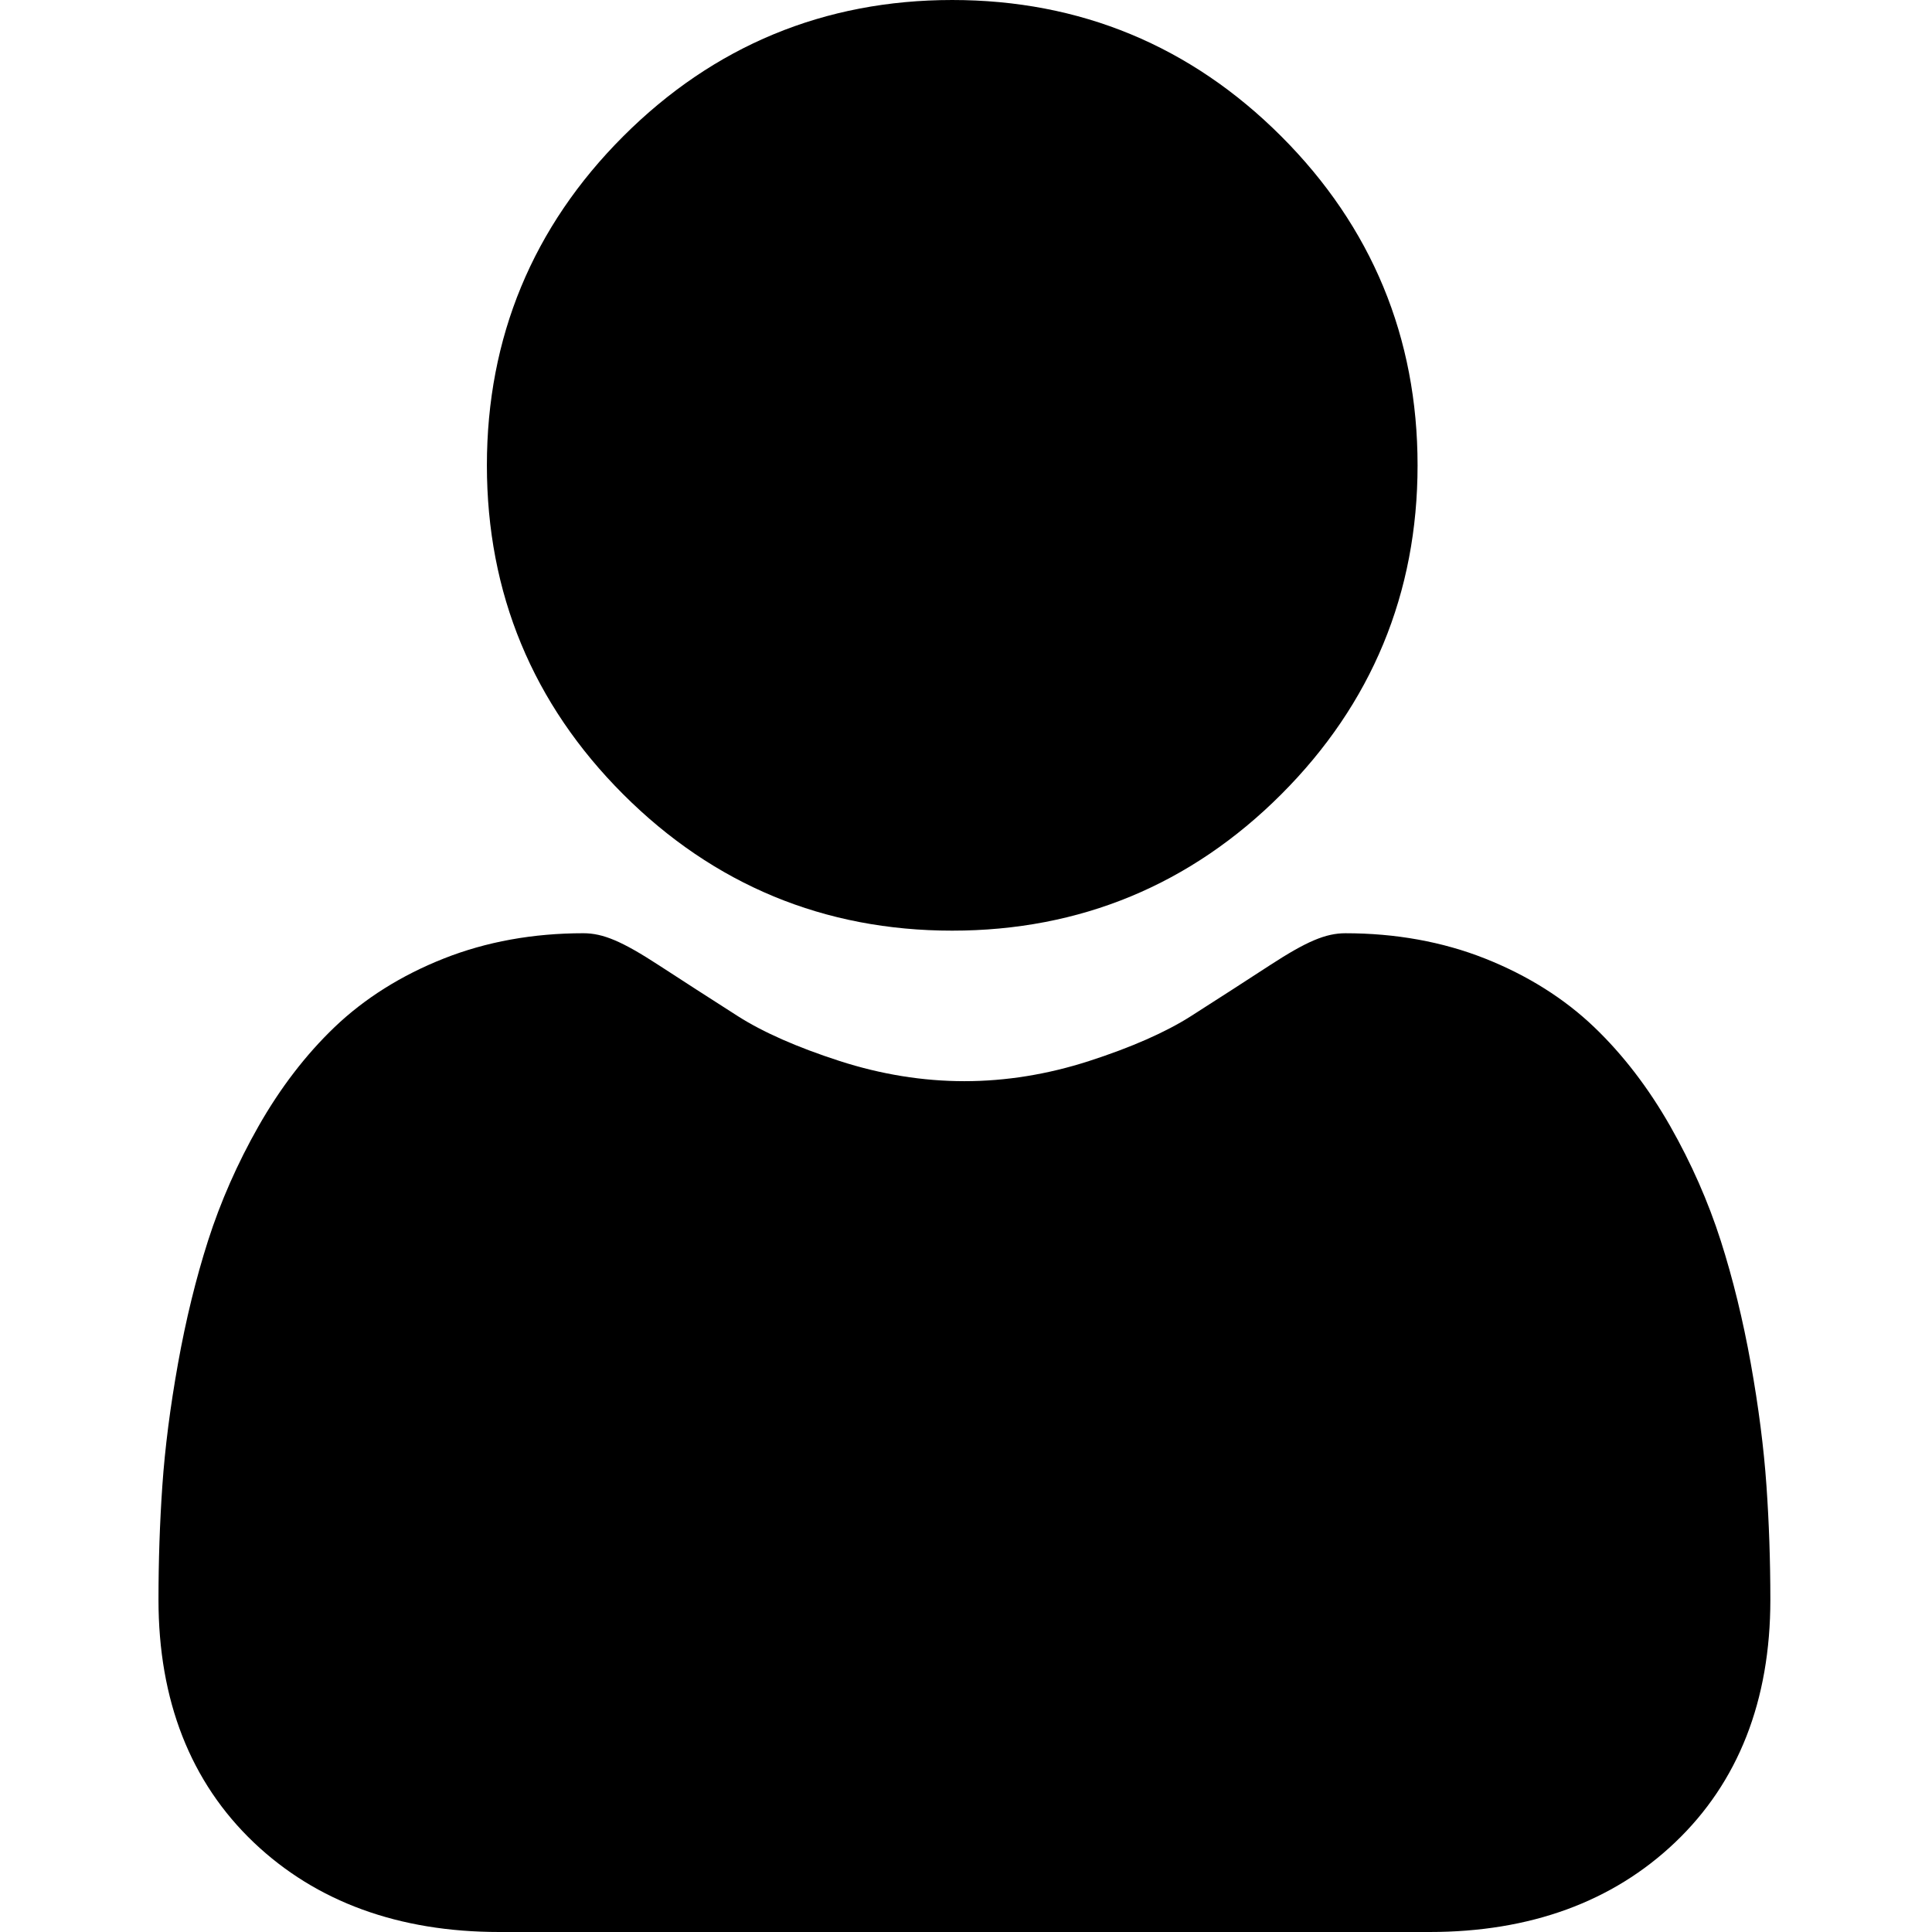
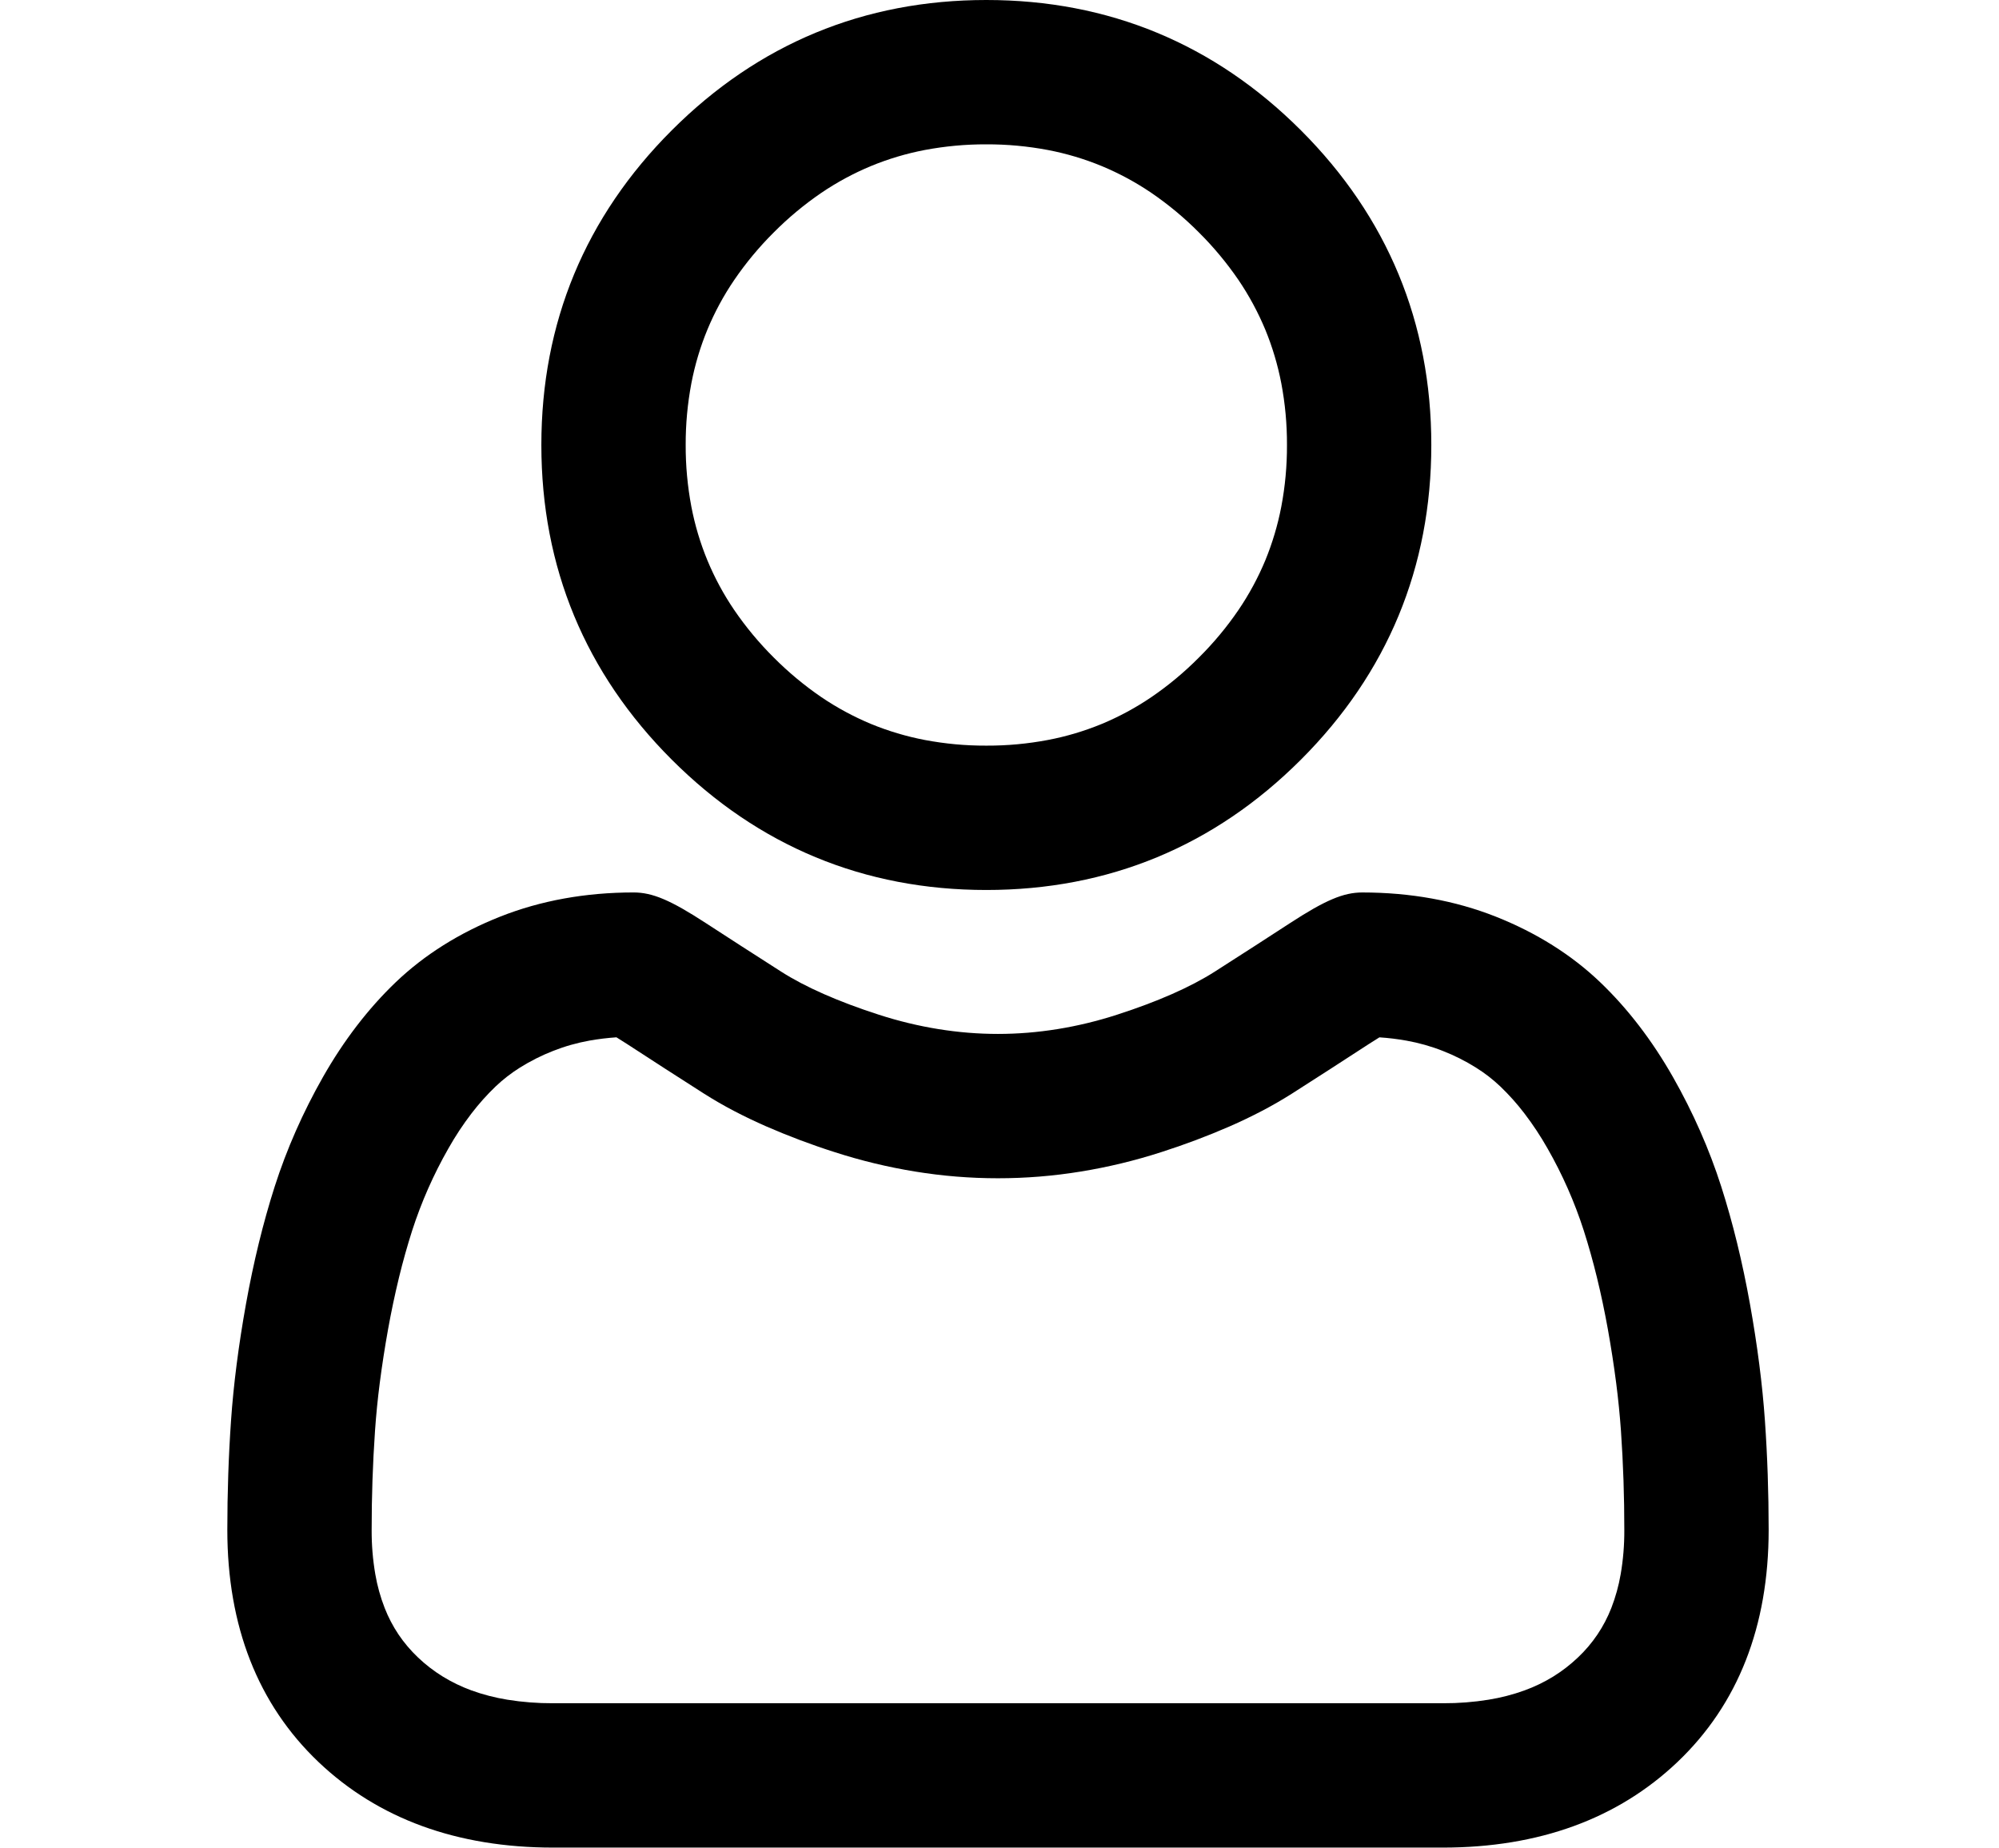
- <svg xmlns="http://www.w3.org/2000/svg" viewBox="-42 0 512 512.002">
-   <path d="m210.352 246.633c33.883 0 63.223-12.152 87.195-36.129 23.973-23.973 36.125-53.305 36.125-87.191 0-33.875-12.152-63.211-36.129-87.191-23.977-23.969-53.312-36.121-87.191-36.121-33.887 0-63.219 12.152-87.191 36.125s-36.129 53.309-36.129 87.188c0 33.887 12.156 63.223 36.133 87.195 23.977 23.969 53.312 36.125 87.188 36.125zm0 0" />
-   <path d="m426.129 393.703c-.691-9.977-2.09-20.859-4.148-32.352-2.078-11.578-4.754-22.523-7.957-32.527-3.309-10.34-7.809-20.551-13.371-30.336-5.773-10.156-12.555-19-20.164-26.277-7.957-7.613-17.699-13.734-28.965-18.199-11.227-4.441-23.668-6.691-36.977-6.691-5.227 0-10.281 2.145-20.043 8.5-6.008 3.918-13.035 8.449-20.879 13.461-6.707 4.273-15.793 8.277-27.016 11.902-10.949 3.543-22.066 5.34-33.039 5.34-10.973 0-22.086-1.797-33.047-5.34-11.211-3.621-20.297-7.625-26.996-11.898-7.77-4.965-14.801-9.496-20.898-13.469-9.75-6.355-14.809-8.5-20.035-8.5-13.312 0-25.75 2.254-36.973 6.699-11.258 4.457-21.004 10.578-28.969 18.199-7.605 7.281-14.391 16.121-20.156 26.273-5.559 9.785-10.059 19.992-13.371 30.34-3.199 10.004-5.875 20.945-7.953 32.523-2.059 11.477-3.457 22.363-4.148 32.363-.68 9.797-1.023 19.965-1.023 30.234 0 26.727 8.496 48.363 25.25 64.32 16.547 15.746 38.441 23.734 65.066 23.734h246.531c26.625 0 48.512-7.984 65.062-23.734 16.758-15.945 25.254-37.586 25.254-64.324-.004-10.316-.352-20.492-1.035-30.242zm0 0" />
+ <svg xmlns="http://www.w3.org/2000/svg" style="isolation:isolate" viewBox="0 0 554 512.002" width="554pt" height="512.002pt">
+   <defs>
+     <clipPath id="_clipPath_XhbtjbLRCDudGL5mTlngEUHVLbFPPb3v">
+       <rect width="554" height="512.002" />
+     </clipPath>
+   </defs>
+   <g clip-path="url(#_clipPath_XhbtjbLRCDudGL5mTlngEUHVLbFPPb3v)">
+     <path d=" M 273.352 246.633 C 239.477 246.633 210.141 234.477 186.164 210.508 C 162.187 186.535 150.031 157.199 150.031 123.313 C 150.031 89.434 162.187 60.098 186.16 36.125 C 210.133 12.152 239.465 0 273.352 0 C 307.23 0 336.566 12.152 360.543 36.121 C 384.52 60.102 396.672 89.438 396.672 123.313 C 396.672 157.199 384.52 186.531 360.547 210.504 C 336.574 234.48 307.234 246.633 273.352 246.633 L 273.352 246.633 Z  M 273.25 206.63 C 267.56 206.65 261.88 206.12 256.28 205.06 C 251.17 204.08 246.17 202.59 241.36 200.61 C 236.55 198.6 231.95 196.12 227.64 193.2 C 222.91 189.96 218.49 186.29 214.44 182.22 C 210.38 178.18 206.7 173.76 203.47 169.03 C 200.54 164.72 198.06 160.12 196.06 155.31 C 194.07 150.5 192.58 145.5 191.6 140.39 C 190.54 134.76 190.01 129.04 190.03 123.31 C 190.01 117.59 190.54 111.87 191.6 106.24 C 192.58 101.13 194.07 96.13 196.06 91.32 C 198.06 86.51 200.54 81.91 203.47 77.61 C 206.7 72.87 210.38 68.45 214.44 64.41 C 218.48 60.34 222.9 56.67 227.64 53.43 C 231.95 50.51 236.54 48.03 241.35 46.03 C 246.16 44.04 251.16 42.55 256.27 41.57 C 261.9 40.51 267.62 39.98 273.35 40 C 279.08 39.98 284.8 40.51 290.42 41.57 C 295.54 42.55 300.54 44.04 305.35 46.03 C 310.16 48.03 314.75 50.51 319.06 53.43 C 323.8 56.67 328.22 60.34 332.26 64.41 C 336.33 68.45 340 72.87 343.24 77.6 C 346.16 81.91 348.64 86.51 350.65 91.32 C 352.63 96.13 354.12 101.13 355.1 106.24 C 356.17 111.87 356.69 117.59 356.67 123.31 C 356.69 129.04 356.17 134.76 355.1 140.39 C 354.12 145.5 352.63 150.5 350.65 155.32 C 348.65 160.12 346.16 164.72 343.24 169.02 C 340.01 173.76 336.33 178.18 332.26 182.22 C 328.22 186.29 323.8 189.97 319.07 193.2 C 314.76 196.12 310.16 198.61 305.36 200.61 C 300.54 202.59 295.54 204.09 290.43 205.06 C 284.83 206.12 279.15 206.65 273.45 206.63 C 273.42 206.63 273.38 206.63 273.35 206.63 L 273.35 206.63 L 273.25 206.63 Z " fill-rule="evenodd" fill="rgb(0,0,0)" />
+     <path d=" M 489.129 393.703 C 489.813 403.453 490.16 413.629 490.164 423.945 C 490.164 450.684 481.668 472.324 464.91 488.27 C 448.359 504.02 426.473 512.004 399.848 512.004 L 153.316 512.004 C 126.691 512.004 104.797 504.016 88.25 488.27 C 71.496 472.313 63 450.676 63 423.949 C 63 413.68 63.344 403.512 64.023 393.715 C 64.715 383.715 66.113 372.828 68.172 361.352 C 70.25 349.773 72.926 338.832 76.125 328.828 C 79.438 318.48 83.938 308.273 89.496 298.488 C 95.262 288.336 102.047 279.496 109.652 272.215 C 117.617 264.594 127.363 258.473 138.621 254.016 C 149.844 249.57 162.281 247.316 175.594 247.316 C 180.82 247.316 185.879 249.461 195.629 255.816 C 201.727 259.789 208.758 264.32 216.527 269.285 C 223.227 273.559 232.313 277.562 243.523 281.184 C 254.484 284.727 265.598 286.523 276.57 286.523 C 287.543 286.523 298.66 284.727 309.609 281.184 C 320.832 277.559 329.918 273.555 336.625 269.281 C 344.469 264.27 351.496 259.738 357.504 255.82 C 367.266 249.465 372.32 247.32 377.547 247.32 C 390.855 247.32 403.297 249.57 414.523 254.012 C 425.789 258.477 435.531 264.598 443.488 272.211 C 451.098 279.488 457.879 288.332 463.652 298.488 C 469.215 308.273 473.715 318.484 477.023 328.824 C 480.227 338.828 482.902 349.773 484.98 361.352 C 487.039 372.844 488.438 383.727 489.129 393.703 L 489.129 393.703 Z  M 382.29 287.47 C 384.81 287.63 387.31 287.94 389.78 288.38 C 393.24 289 396.62 289.95 399.88 291.24 C 403.07 292.49 406.14 294.03 409.04 295.85 C 411.48 297.37 413.76 299.14 415.84 301.12 C 418.24 303.43 420.46 305.91 422.48 308.56 C 424.83 311.64 426.97 314.88 428.88 318.25 C 433.01 325.48 436.38 333.11 438.93 341.03 C 440.29 345.3 441.5 349.61 442.56 353.96 C 443.73 358.75 444.74 363.57 445.61 368.41 C 446.49 373.33 447.26 378.27 447.9 383.23 C 448.47 387.64 448.91 392.06 449.23 396.49 C 449.86 405.65 450.17 414.83 450.16 424.01 C 450.18 428.12 449.85 432.21 449.15 436.26 C 448.6 439.46 447.73 442.59 446.56 445.61 C 445.55 448.18 444.27 450.64 442.73 452.93 C 441.17 455.24 439.37 457.37 437.35 459.28 C 435.25 461.28 432.95 463.06 430.49 464.59 C 427.97 466.14 425.3 467.43 422.52 468.44 C 419.29 469.61 415.95 470.47 412.55 471.02 C 408.39 471.69 404.19 472.02 399.98 472 C 399.93 472 399.89 472 399.85 472 L 153.32 472 C 153.27 472 153.23 472 153.19 472 C 148.98 472.02 144.77 471.69 140.61 471.02 C 137.21 470.47 133.87 469.61 130.64 468.44 C 127.86 467.42 125.19 466.13 122.67 464.58 C 120.21 463.06 117.91 461.29 115.82 459.29 C 113.8 457.37 111.99 455.24 110.43 452.93 C 108.9 450.63 107.61 448.18 106.61 445.61 C 105.43 442.58 104.56 439.45 104.01 436.25 C 103.32 432.21 102.98 428.12 103 424.01 C 102.99 414.83 103.3 405.65 103.93 396.49 C 104.24 392.05 104.68 387.63 105.25 383.22 C 105.89 378.27 106.66 373.33 107.54 368.42 C 108.41 363.57 109.43 358.75 110.59 353.96 C 111.65 349.61 112.86 345.3 114.22 341.03 C 116.78 333.11 120.15 325.47 124.28 318.24 C 126.18 314.87 128.31 311.64 130.66 308.57 C 132.69 305.92 134.91 303.43 137.31 301.12 C 139.39 299.14 141.67 297.37 144.1 295.85 C 147.01 294.03 150.07 292.49 153.26 291.24 C 156.53 289.95 159.91 288.99 163.37 288.37 C 165.84 287.93 168.34 287.63 170.84 287.46 C 171.81 288.05 172.76 288.65 173.71 289.27 C 180.8 293.89 187.91 298.48 195.05 303.03 C 197.79 304.77 200.61 306.4 203.49 307.9 C 206.38 309.41 209.33 310.82 212.32 312.13 C 218.52 314.83 224.85 317.22 231.29 319.27 C 238.59 321.63 246.05 323.43 253.62 324.66 C 261.21 325.9 268.88 326.52 276.57 326.52 C 284.26 326.52 291.93 325.9 299.52 324.66 C 307.09 323.43 314.55 321.63 321.85 319.27 C 328.29 317.21 334.62 314.83 340.82 312.13 C 343.81 310.82 346.76 309.41 349.65 307.9 C 352.53 306.4 355.35 304.77 358.1 303.03 C 365.23 298.48 372.33 293.9 379.42 289.28 C 380.37 288.66 381.33 288.05 382.29 287.47 Z " fill-rule="evenodd" fill="rgb(0,0,0)" />
+   </g>
</svg>
